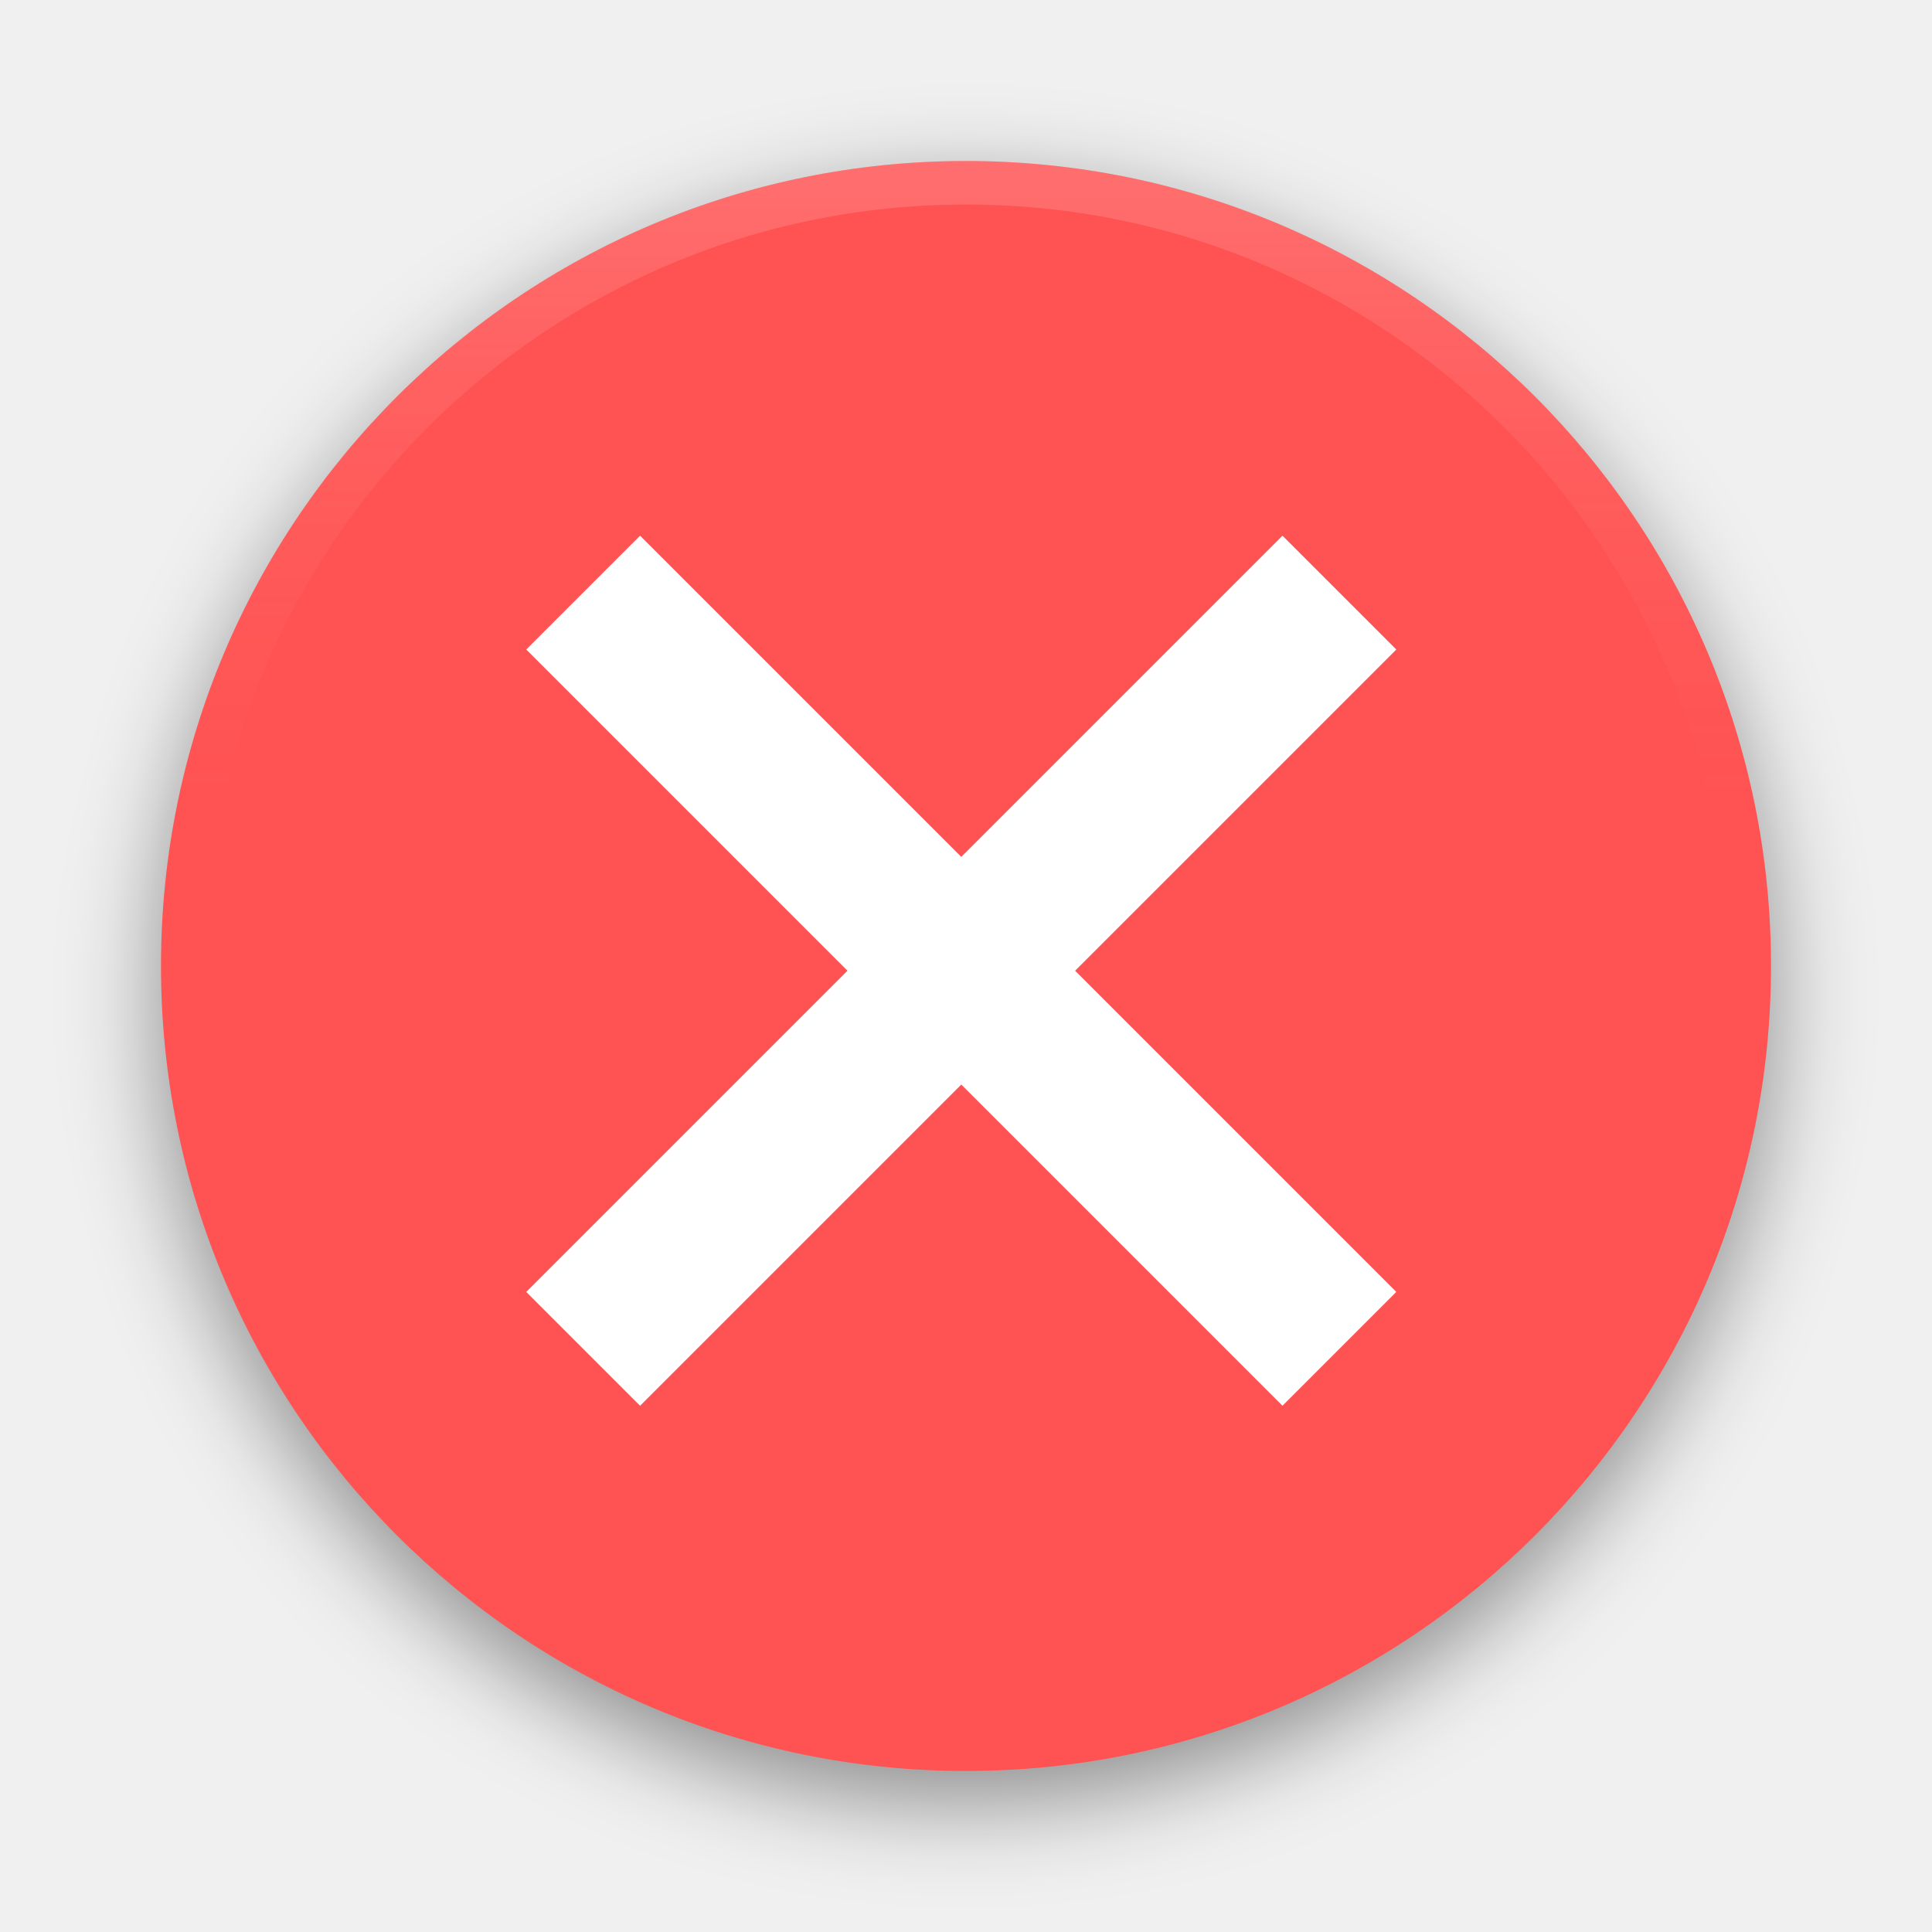
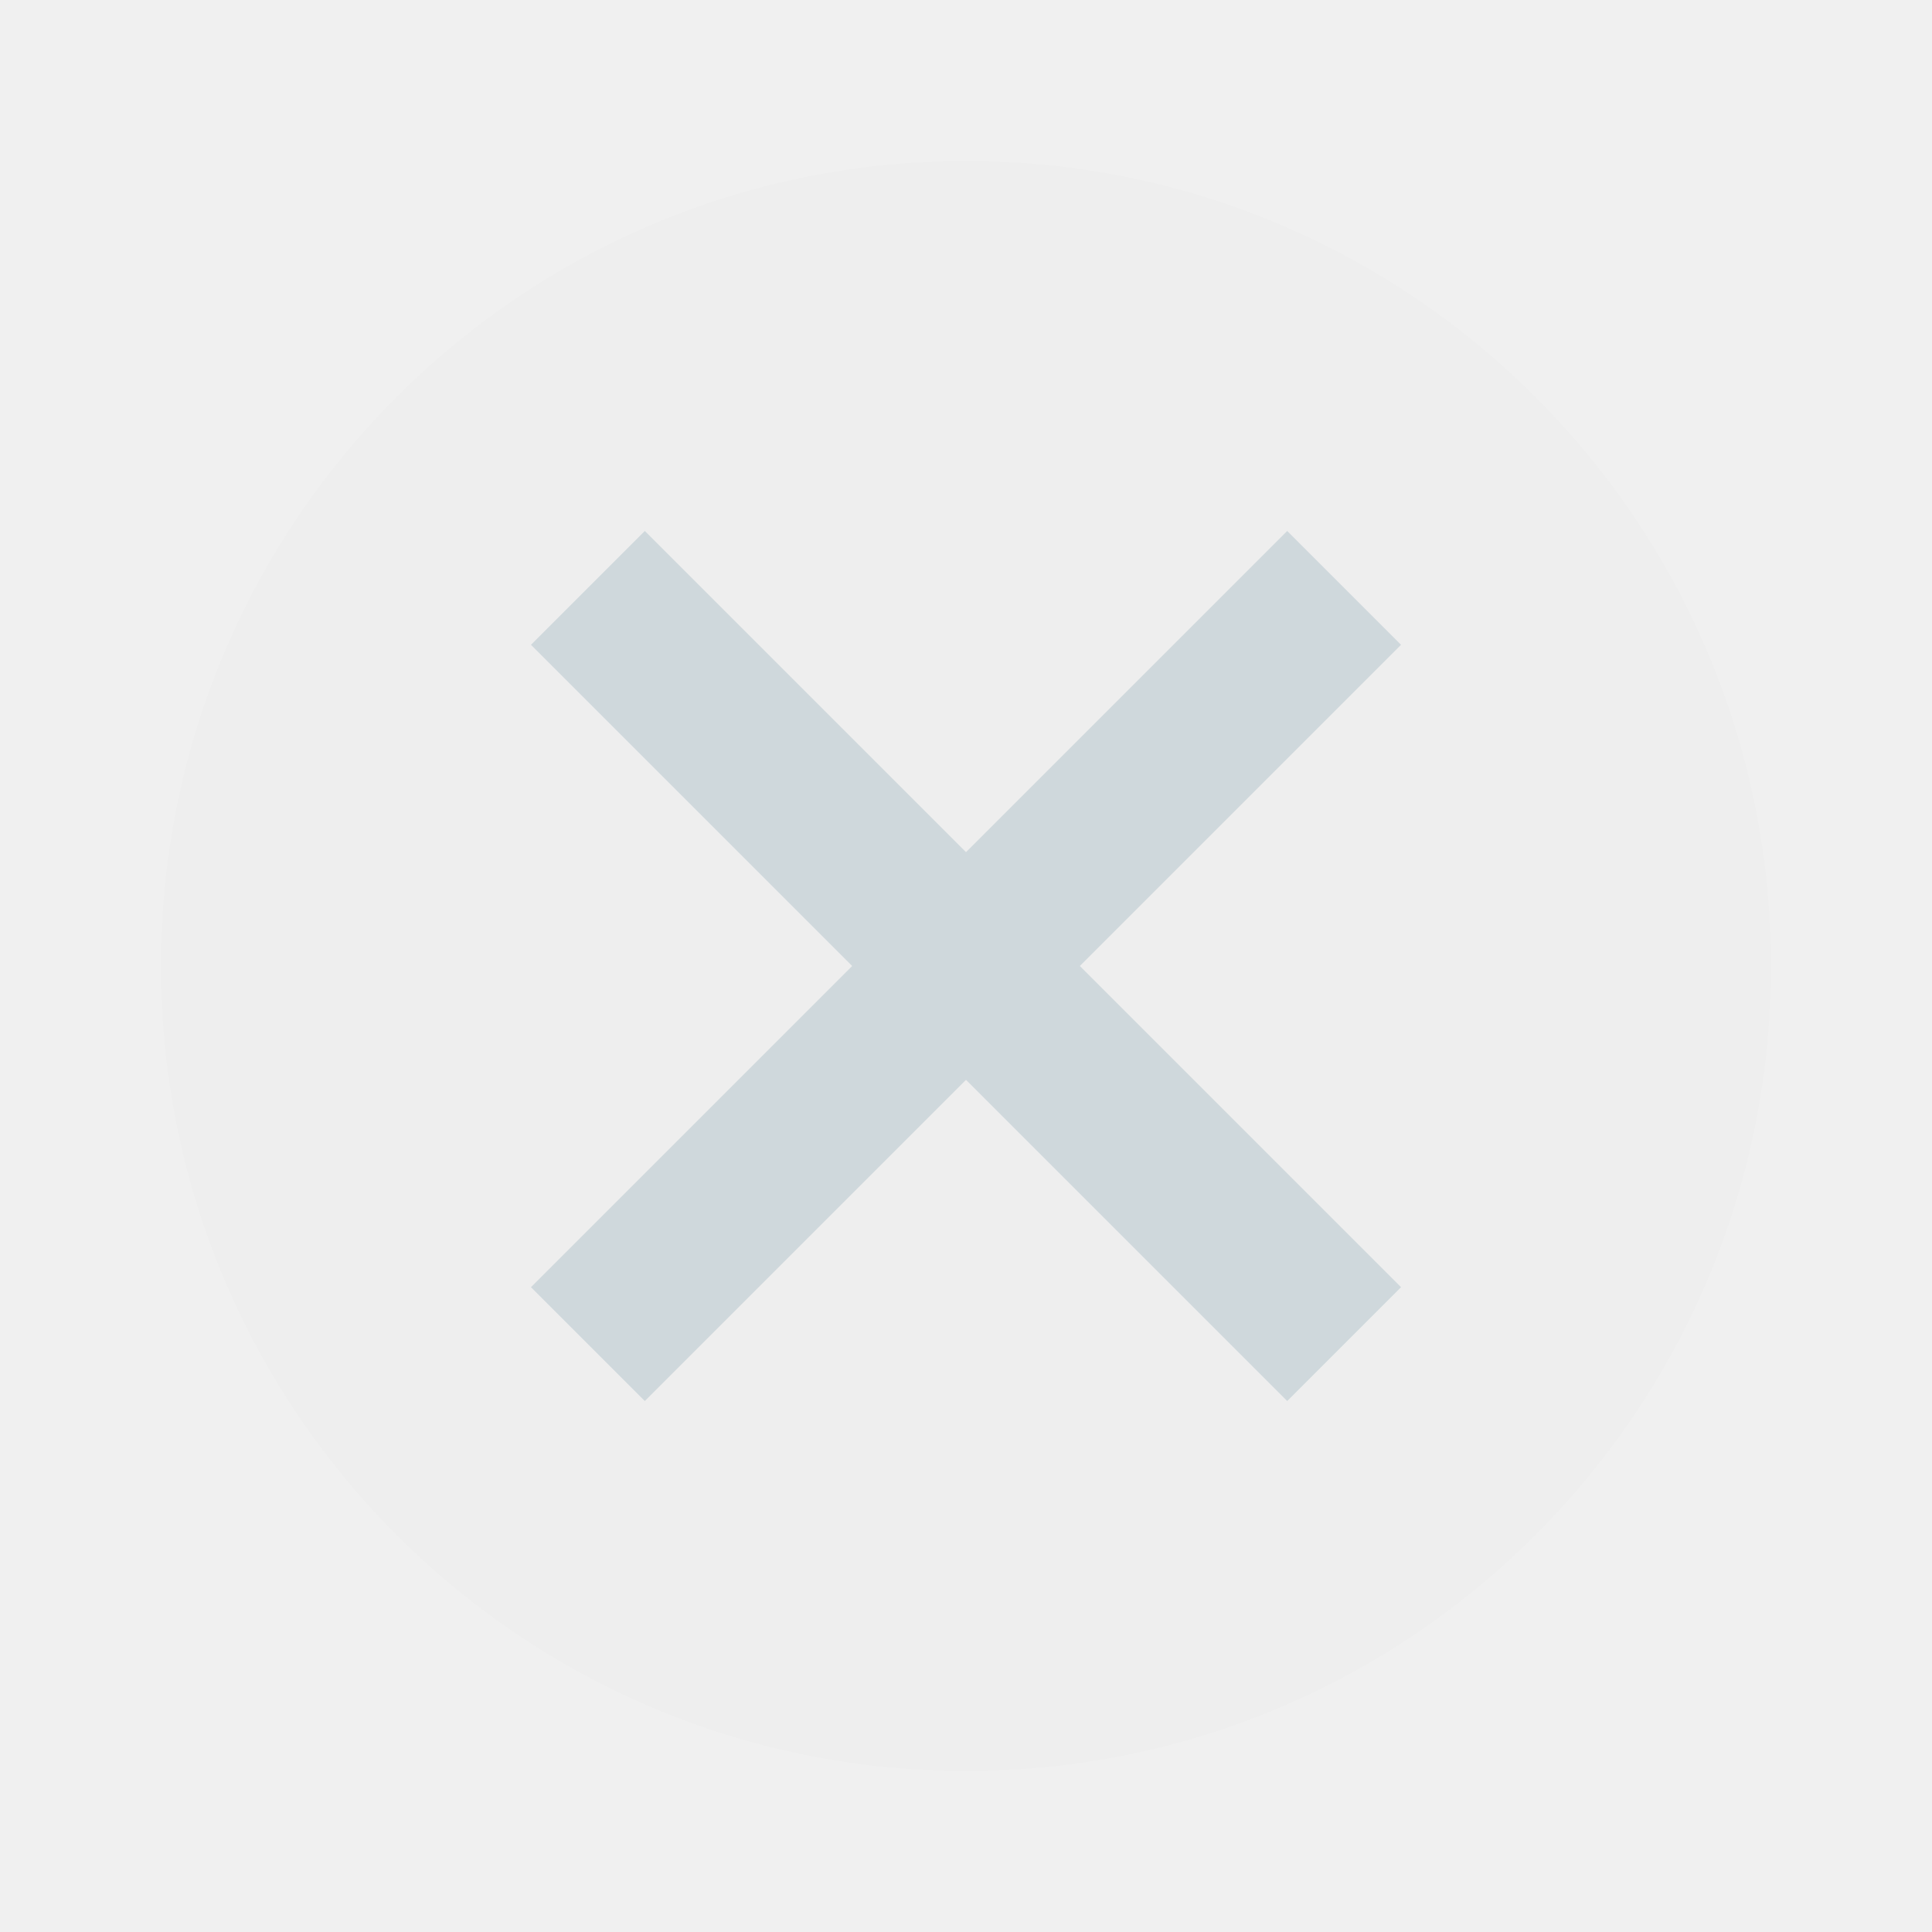
- <svg xmlns="http://www.w3.org/2000/svg" xmlns:xlink="http://www.w3.org/1999/xlink" width="72" height="72" viewBox="0 0 72 72" id="svg4747" version="1.1">
-   <defs id="defs4749">
-     <linearGradient xlink:href="#linearGradient4153" id="linearGradient4159" x1="47.858" y1="1003.792" x2="47.959" y2="963.885" gradientUnits="userSpaceOnUse" gradientTransform="matrix(0.8108126,0,0,0.8108108,-2.918932,202.0143)" />
-     <linearGradient id="linearGradient4153">
-       <stop style="stop-color:#FF5252;stop-opacity:0" offset="0" id="stop4155" />
-       <stop style="stop-color:#ffffff;stop-opacity:0.2" offset="1" id="stop4157" />
-     </linearGradient>
-     <filter style="color-interpolation-filters:sRGB" id="filter837" x="-0.072" width="1.144" y="-0.072" height="1.144">
-       <feGaussianBlur stdDeviation="1.8" id="feGaussianBlur839" />
-     </filter>
-   </defs>
+ <svg xmlns="http://www.w3.org/2000/svg" width="72" height="72" viewBox="0 0 72 72" id="svg4747" version="1.1">
+   <defs id="defs4749" />
  <g id="layer1" transform="translate(0,-980.3622)">
-     <circle style="fill:#000000;fill-opacity:0.42;stroke-width:5;stroke-miterlimit:4;stroke-dasharray:none;filter:url(#filter837)" id="path4143" cx="36" cy="1017.482" r="30" />
-     <ellipse style="opacity:1;fill:#FF5252;fill-opacity:1;fill-rule:evenodd;stroke:none;stroke-width:9.605;stroke-linecap:butt;stroke-linejoin:round;stroke-miterlimit:4;stroke-dasharray:none;stroke-dashoffset:478.437;stroke-opacity:0.75" id="path5326" cx="36" cy="1016.362" ry="30" rx="30" />
-     <path id="path4778-0" style="fill:none;fill-opacity:0;fill-rule:evenodd;stroke:#ffffff;stroke-width:6;stroke-linecap:square;stroke-linejoin:miter;stroke-miterlimit:4;stroke-dasharray:none;stroke-opacity:1" d="m 23.854,1004.568 c 23.94,23.94 23.94,23.94 23.94,23.94 m -23.94,0 c 23.94,-23.94 23.94,-23.94 23.94,-23.94" />
-     <ellipse style="opacity:1;fill:none;fill-opacity:1;fill-rule:evenodd;stroke:url(#linearGradient4159);stroke-width:1.622;stroke-linecap:butt;stroke-linejoin:round;stroke-miterlimit:4;stroke-dasharray:none;stroke-dashoffset:478.437;stroke-opacity:1" id="path5326-0" cx="36" cy="1016.362" rx="29.189" ry="29.189" />
+     <circle style="opacity:1;fill:#222d32;fill-opacity:0.01;fill-rule:evenodd;stroke:none;stroke-width:2;stroke-linecap:butt;stroke-linejoin:round;stroke-miterlimit:4;stroke-dasharray:none;stroke-dashoffset:478.437;stroke-opacity:1" id="path4134" cx="36" cy="1016.362" r="30" />
+     <path id="path4778-0" style="fill:none;fill-opacity:0;fill-rule:evenodd;stroke:#cfd8dc;stroke-width:6;stroke-linecap:square;stroke-linejoin:miter;stroke-miterlimit:4;stroke-dasharray:none;stroke-opacity:1" d="m 24.03,1004.392 c 23.94,23.94 23.94,23.94 23.94,23.94 m -23.94,0 c 23.94,-23.94 23.94,-23.94 23.94,-23.94" />
  </g>
</svg>
